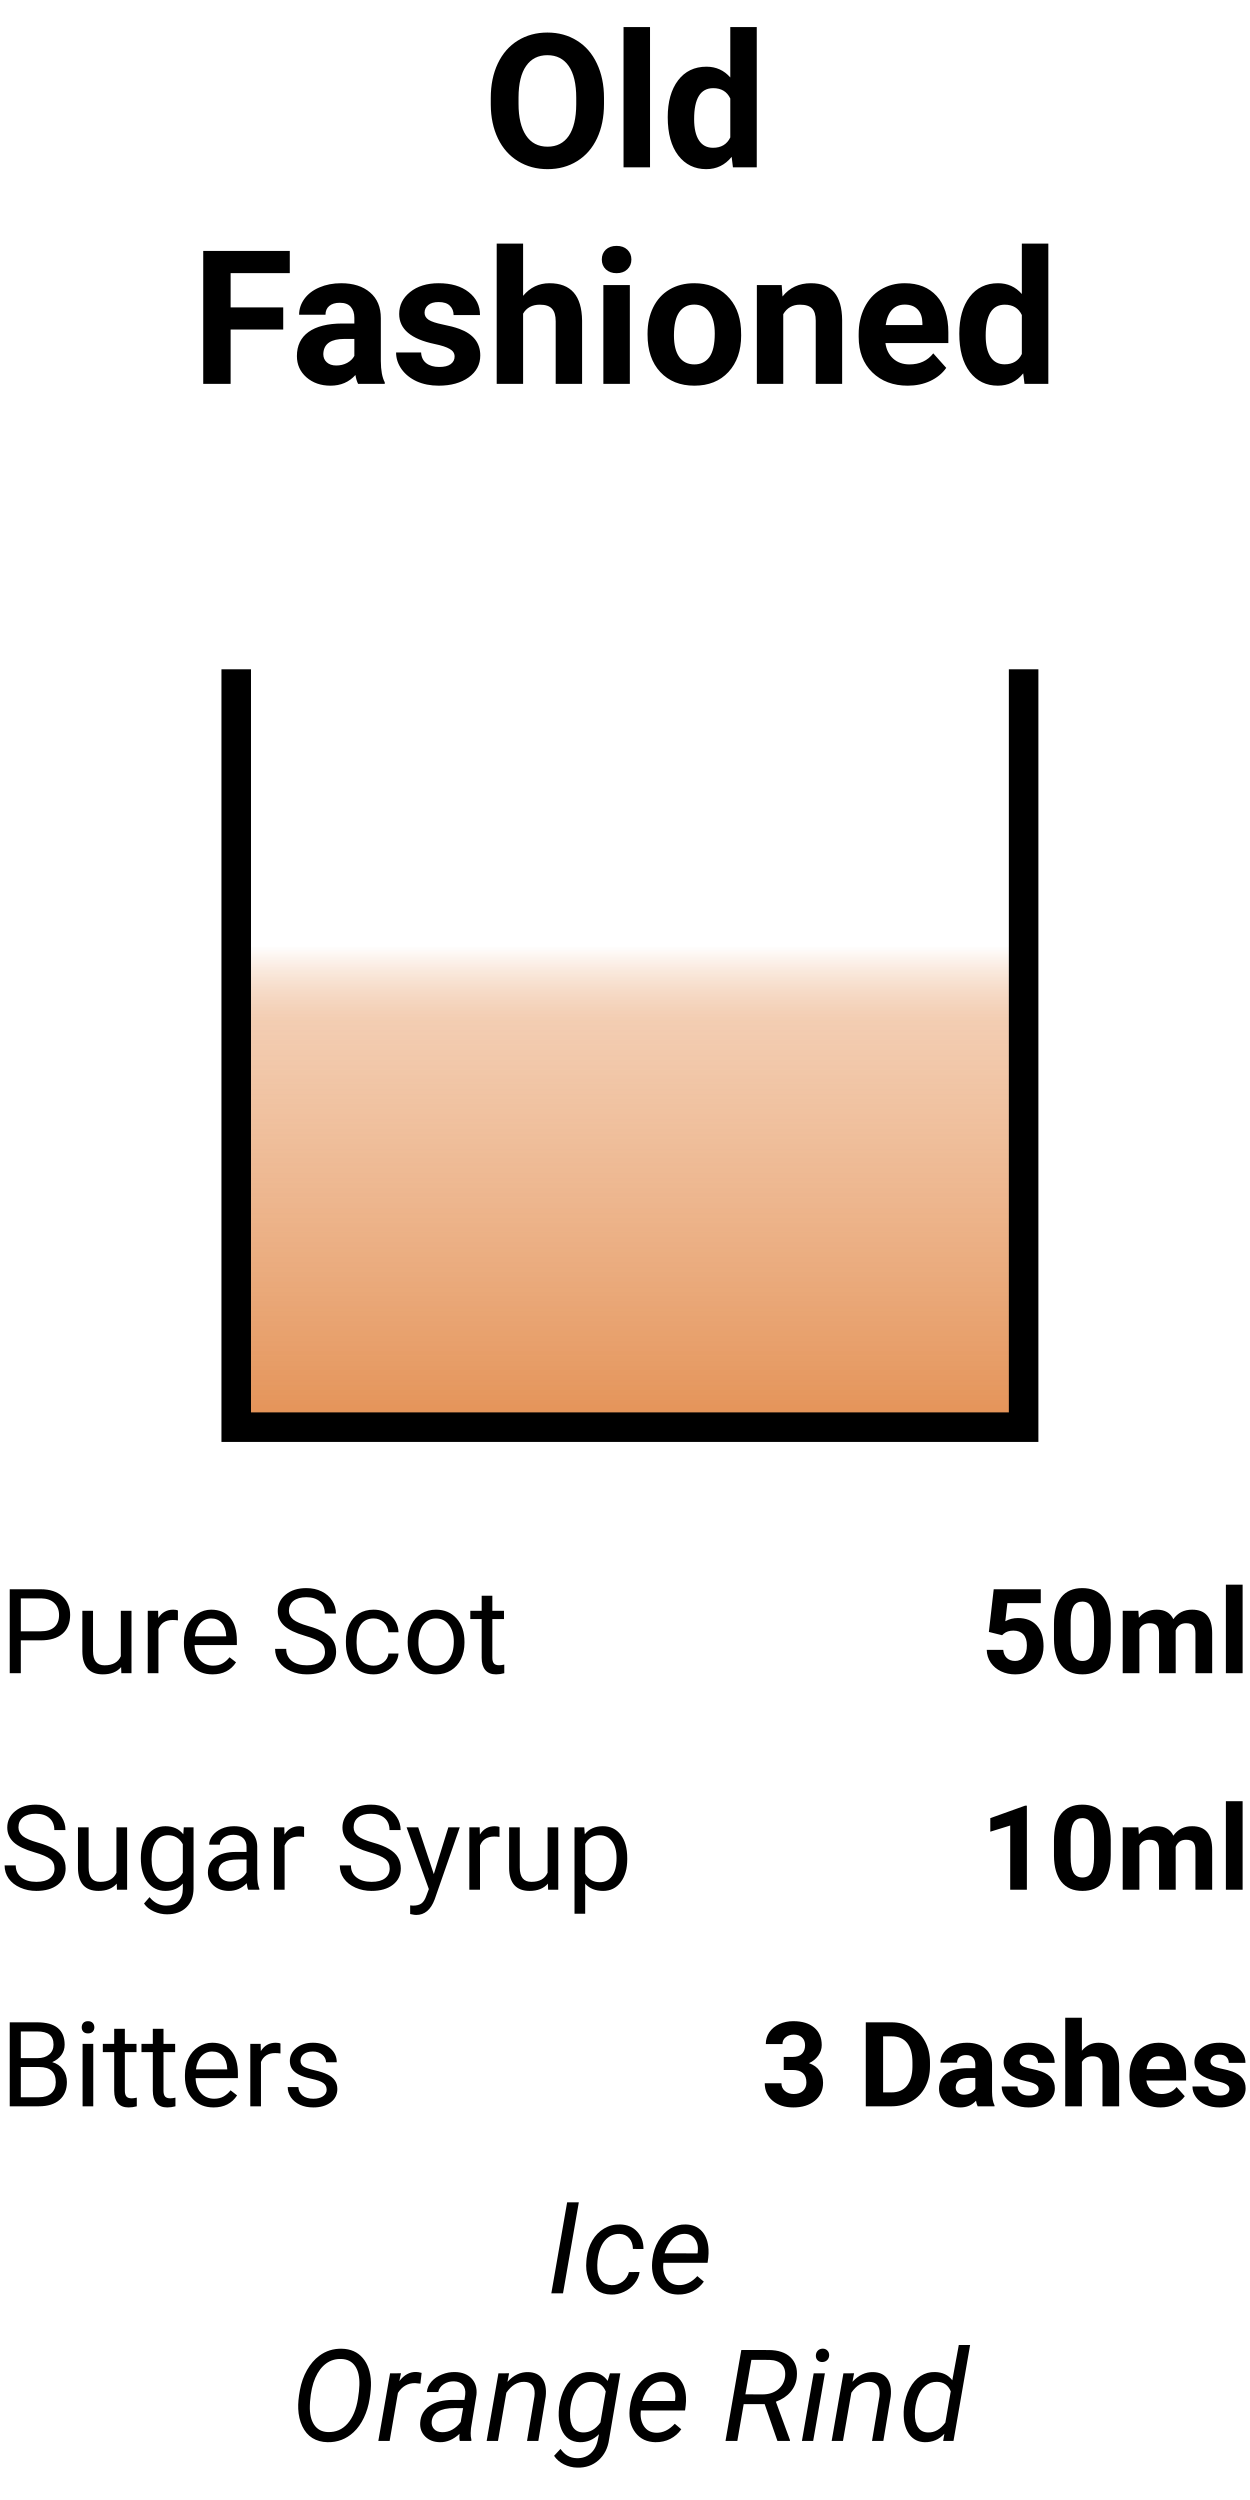
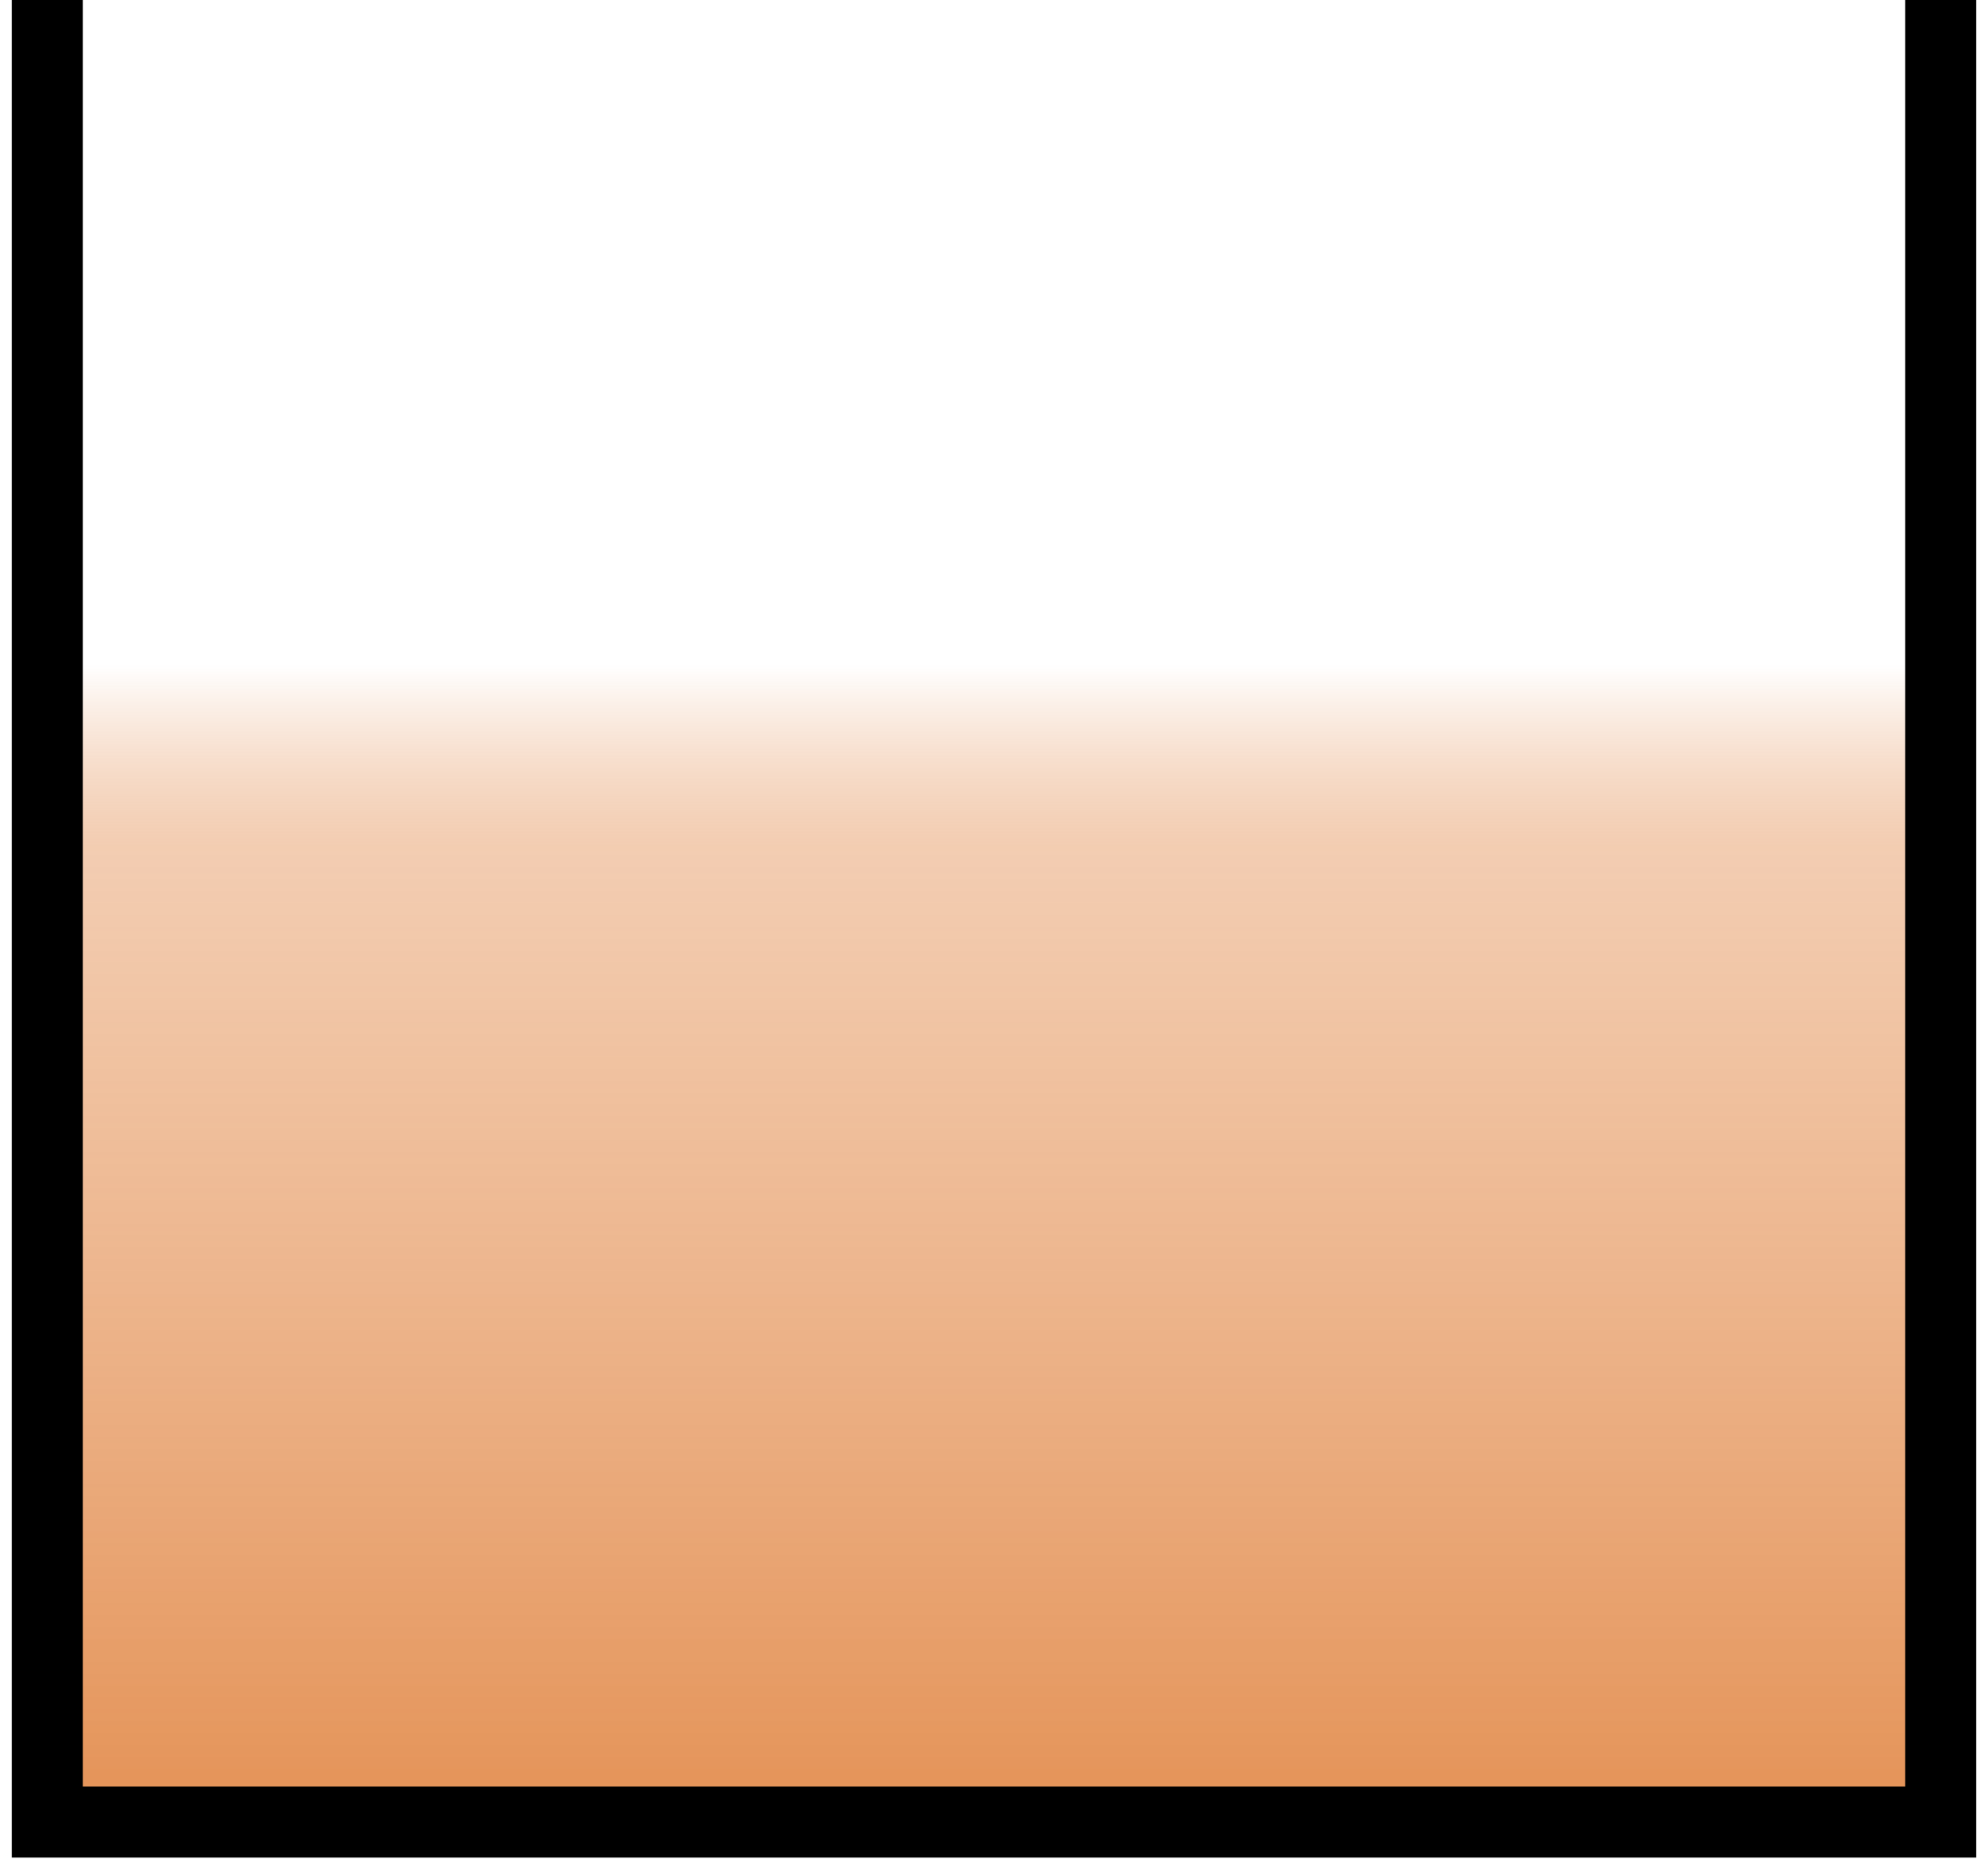
- <svg xmlns="http://www.w3.org/2000/svg" width="127" height="254" viewBox="0 0 127 254" fill="none">
-   <rect width="80" height="77" transform="translate(24 68)" fill="url(#paint0_linear_1057_309)" />
-   <path d="M24 68V145H104V68" stroke="black" stroke-width="3" />
-   <path d="M2.115 166.66V170H0.99V161.469H4.137C5.07 161.469 5.801 161.707 6.328 162.184C6.859 162.66 7.125 163.291 7.125 164.076C7.125 164.904 6.865 165.543 6.346 165.992C5.83 166.438 5.09 166.66 4.125 166.66H2.115ZM2.115 165.74H4.137C4.738 165.74 5.199 165.6 5.52 165.318C5.84 165.033 6 164.623 6 164.088C6 163.58 5.84 163.174 5.52 162.869C5.199 162.564 4.76 162.406 4.201 162.395H2.115V165.74ZM12.305 169.373C11.883 169.869 11.264 170.117 10.447 170.117C9.771 170.117 9.256 169.922 8.9 169.531C8.549 169.137 8.371 168.555 8.367 167.785V163.66H9.451V167.756C9.451 168.717 9.842 169.197 10.623 169.197C11.451 169.197 12.002 168.889 12.275 168.271V163.66H13.359V170H12.328L12.305 169.373ZM18.076 164.633C17.912 164.605 17.734 164.592 17.543 164.592C16.832 164.592 16.35 164.895 16.096 165.5V170H15.012V163.66H16.066L16.084 164.393C16.439 163.826 16.943 163.543 17.596 163.543C17.807 163.543 17.967 163.57 18.076 163.625V164.633ZM21.592 170.117C20.732 170.117 20.033 169.836 19.494 169.273C18.955 168.707 18.686 167.951 18.686 167.006V166.807C18.686 166.178 18.805 165.617 19.043 165.125C19.285 164.629 19.621 164.242 20.051 163.965C20.484 163.684 20.953 163.543 21.457 163.543C22.281 163.543 22.922 163.814 23.379 164.357C23.836 164.9 24.064 165.678 24.064 166.689V167.141H19.77C19.785 167.766 19.967 168.271 20.314 168.658C20.666 169.041 21.111 169.232 21.65 169.232C22.033 169.232 22.357 169.154 22.623 168.998C22.889 168.842 23.121 168.635 23.32 168.377L23.982 168.893C23.451 169.709 22.654 170.117 21.592 170.117ZM21.457 164.434C21.02 164.434 20.652 164.594 20.355 164.914C20.059 165.23 19.875 165.676 19.805 166.25H22.98V166.168C22.949 165.617 22.801 165.191 22.535 164.891C22.27 164.586 21.91 164.434 21.457 164.434ZM30.984 166.197C30.02 165.92 29.316 165.58 28.875 165.178C28.438 164.771 28.219 164.271 28.219 163.678C28.219 163.006 28.486 162.451 29.021 162.014C29.561 161.572 30.26 161.352 31.119 161.352C31.705 161.352 32.227 161.465 32.684 161.691C33.145 161.918 33.5 162.23 33.75 162.629C34.004 163.027 34.131 163.463 34.131 163.936H33C33 163.42 32.836 163.016 32.508 162.723C32.18 162.426 31.717 162.277 31.119 162.277C30.564 162.277 30.131 162.4 29.818 162.646C29.51 162.889 29.355 163.227 29.355 163.66C29.355 164.008 29.502 164.303 29.795 164.545C30.092 164.783 30.594 165.002 31.301 165.201C32.012 165.4 32.566 165.621 32.965 165.863C33.367 166.102 33.664 166.381 33.855 166.701C34.051 167.021 34.148 167.398 34.148 167.832C34.148 168.523 33.879 169.078 33.34 169.496C32.801 169.91 32.08 170.117 31.178 170.117C30.592 170.117 30.045 170.006 29.537 169.783C29.029 169.557 28.637 169.248 28.359 168.857C28.086 168.467 27.949 168.023 27.949 167.527H29.08C29.08 168.043 29.27 168.451 29.648 168.752C30.031 169.049 30.541 169.197 31.178 169.197C31.771 169.197 32.227 169.076 32.543 168.834C32.859 168.592 33.018 168.262 33.018 167.844C33.018 167.426 32.871 167.104 32.578 166.877C32.285 166.646 31.754 166.42 30.984 166.197ZM37.969 169.232C38.355 169.232 38.693 169.115 38.982 168.881C39.272 168.646 39.432 168.354 39.463 168.002H40.488C40.469 168.365 40.344 168.711 40.113 169.039C39.883 169.367 39.574 169.629 39.188 169.824C38.805 170.02 38.398 170.117 37.969 170.117C37.105 170.117 36.418 169.83 35.906 169.256C35.398 168.678 35.145 167.889 35.145 166.889V166.707C35.145 166.09 35.258 165.541 35.484 165.061C35.711 164.58 36.035 164.207 36.457 163.941C36.883 163.676 37.385 163.543 37.963 163.543C38.674 163.543 39.264 163.756 39.732 164.182C40.205 164.607 40.457 165.16 40.488 165.84H39.463C39.432 165.43 39.275 165.094 38.994 164.832C38.717 164.566 38.373 164.434 37.963 164.434C37.412 164.434 36.984 164.633 36.68 165.031C36.379 165.426 36.228 165.998 36.228 166.748V166.953C36.228 167.684 36.379 168.246 36.68 168.641C36.98 169.035 37.41 169.232 37.969 169.232ZM41.42 166.771C41.42 166.15 41.541 165.592 41.783 165.096C42.029 164.6 42.369 164.217 42.803 163.947C43.24 163.678 43.738 163.543 44.297 163.543C45.16 163.543 45.857 163.842 46.389 164.439C46.924 165.037 47.191 165.832 47.191 166.824V166.9C47.191 167.518 47.072 168.072 46.834 168.564C46.6 169.053 46.262 169.434 45.82 169.707C45.383 169.98 44.879 170.117 44.309 170.117C43.449 170.117 42.752 169.818 42.217 169.221C41.685 168.623 41.42 167.832 41.42 166.848V166.771ZM42.51 166.9C42.51 167.604 42.672 168.168 42.996 168.594C43.324 169.02 43.762 169.232 44.309 169.232C44.859 169.232 45.297 169.018 45.621 168.588C45.945 168.154 46.107 167.549 46.107 166.771C46.107 166.076 45.941 165.514 45.609 165.084C45.281 164.65 44.844 164.434 44.297 164.434C43.762 164.434 43.33 164.646 43.002 165.072C42.674 165.498 42.51 166.107 42.51 166.9ZM50.022 162.125V163.66H51.205V164.498H50.022V168.43C50.022 168.684 50.074 168.875 50.18 169.004C50.285 169.129 50.465 169.191 50.719 169.191C50.844 169.191 51.016 169.168 51.234 169.121V170C50.949 170.078 50.672 170.117 50.402 170.117C49.918 170.117 49.553 169.971 49.307 169.678C49.06 169.385 48.938 168.969 48.938 168.43V164.498H47.783V163.66H48.938V162.125H50.022ZM3.504 188.197C2.539 187.92 1.836 187.58 1.395 187.178C0.957 186.771 0.738 186.271 0.738 185.678C0.738 185.006 1.006 184.451 1.541 184.014C2.08 183.572 2.779 183.352 3.639 183.352C4.225 183.352 4.746 183.465 5.203 183.691C5.664 183.918 6.02 184.23 6.27 184.629C6.523 185.027 6.65 185.463 6.65 185.936H5.52C5.52 185.42 5.355 185.016 5.027 184.723C4.699 184.426 4.236 184.277 3.639 184.277C3.084 184.277 2.65 184.4 2.338 184.646C2.029 184.889 1.875 185.227 1.875 185.66C1.875 186.008 2.021 186.303 2.314 186.545C2.611 186.783 3.113 187.002 3.82 187.201C4.531 187.4 5.086 187.621 5.484 187.863C5.887 188.102 6.184 188.381 6.375 188.701C6.57 189.021 6.668 189.398 6.668 189.832C6.668 190.523 6.398 191.078 5.859 191.496C5.32 191.91 4.6 192.117 3.697 192.117C3.111 192.117 2.564 192.006 2.057 191.783C1.549 191.557 1.156 191.248 0.879 190.857C0.605 190.467 0.469 190.023 0.469 189.527H1.6C1.6 190.043 1.789 190.451 2.168 190.752C2.551 191.049 3.061 191.197 3.697 191.197C4.291 191.197 4.746 191.076 5.062 190.834C5.379 190.592 5.537 190.262 5.537 189.844C5.537 189.426 5.391 189.104 5.098 188.877C4.805 188.646 4.273 188.42 3.504 188.197ZM11.859 191.373C11.438 191.869 10.818 192.117 10.002 192.117C9.326 192.117 8.811 191.922 8.455 191.531C8.104 191.137 7.926 190.555 7.922 189.785V185.66H9.006V189.756C9.006 190.717 9.396 191.197 10.178 191.197C11.006 191.197 11.557 190.889 11.83 190.271V185.66H12.914V192H11.883L11.859 191.373ZM14.309 188.777C14.309 187.789 14.537 187.004 14.994 186.422C15.451 185.836 16.057 185.543 16.811 185.543C17.584 185.543 18.188 185.816 18.621 186.363L18.674 185.66H19.664V191.848C19.664 192.668 19.42 193.314 18.932 193.787C18.447 194.26 17.795 194.496 16.975 194.496C16.518 194.496 16.07 194.398 15.633 194.203C15.195 194.008 14.861 193.74 14.631 193.4L15.193 192.75C15.658 193.324 16.227 193.611 16.898 193.611C17.426 193.611 17.836 193.463 18.129 193.166C18.426 192.869 18.574 192.451 18.574 191.912V191.367C18.141 191.867 17.549 192.117 16.799 192.117C16.057 192.117 15.455 191.818 14.994 191.221C14.537 190.623 14.309 189.809 14.309 188.777ZM15.398 188.9C15.398 189.615 15.545 190.178 15.838 190.588C16.131 190.994 16.541 191.197 17.068 191.197C17.752 191.197 18.254 190.887 18.574 190.266V187.371C18.242 186.766 17.744 186.463 17.08 186.463C16.553 186.463 16.141 186.668 15.844 187.078C15.547 187.488 15.398 188.096 15.398 188.9ZM25.219 192C25.156 191.875 25.105 191.652 25.066 191.332C24.562 191.855 23.961 192.117 23.262 192.117C22.637 192.117 22.123 191.941 21.721 191.59C21.322 191.234 21.123 190.785 21.123 190.242C21.123 189.582 21.373 189.07 21.873 188.707C22.377 188.34 23.084 188.156 23.994 188.156H25.049V187.658C25.049 187.279 24.936 186.979 24.709 186.756C24.482 186.529 24.148 186.416 23.707 186.416C23.32 186.416 22.996 186.514 22.734 186.709C22.473 186.904 22.342 187.141 22.342 187.418H21.252C21.252 187.102 21.363 186.797 21.586 186.504C21.812 186.207 22.117 185.973 22.5 185.801C22.887 185.629 23.311 185.543 23.771 185.543C24.502 185.543 25.074 185.727 25.488 186.094C25.902 186.457 26.117 186.959 26.133 187.6V190.518C26.133 191.1 26.207 191.562 26.355 191.906V192H25.219ZM23.42 191.174C23.76 191.174 24.082 191.086 24.387 190.91C24.691 190.734 24.912 190.506 25.049 190.225V188.924H24.199C22.871 188.924 22.207 189.312 22.207 190.09C22.207 190.43 22.32 190.695 22.547 190.887C22.773 191.078 23.064 191.174 23.42 191.174ZM30.896 186.633C30.732 186.605 30.555 186.592 30.363 186.592C29.652 186.592 29.17 186.895 28.916 187.5V192H27.832V185.66H28.887L28.904 186.393C29.26 185.826 29.764 185.543 30.416 185.543C30.627 185.543 30.787 185.57 30.896 185.625V186.633ZM37.559 188.197C36.594 187.92 35.891 187.58 35.449 187.178C35.012 186.771 34.793 186.271 34.793 185.678C34.793 185.006 35.06 184.451 35.596 184.014C36.135 183.572 36.834 183.352 37.693 183.352C38.279 183.352 38.801 183.465 39.258 183.691C39.719 183.918 40.074 184.23 40.324 184.629C40.578 185.027 40.705 185.463 40.705 185.936H39.574C39.574 185.42 39.41 185.016 39.082 184.723C38.754 184.426 38.291 184.277 37.693 184.277C37.139 184.277 36.705 184.4 36.393 184.646C36.084 184.889 35.93 185.227 35.93 185.66C35.93 186.008 36.076 186.303 36.369 186.545C36.666 186.783 37.168 187.002 37.875 187.201C38.586 187.4 39.141 187.621 39.539 187.863C39.941 188.102 40.238 188.381 40.43 188.701C40.625 189.021 40.723 189.398 40.723 189.832C40.723 190.523 40.453 191.078 39.914 191.496C39.375 191.91 38.654 192.117 37.752 192.117C37.166 192.117 36.619 192.006 36.111 191.783C35.603 191.557 35.211 191.248 34.934 190.857C34.66 190.467 34.523 190.023 34.523 189.527H35.654C35.654 190.043 35.844 190.451 36.223 190.752C36.605 191.049 37.115 191.197 37.752 191.197C38.346 191.197 38.801 191.076 39.117 190.834C39.434 190.592 39.592 190.262 39.592 189.844C39.592 189.426 39.445 189.104 39.152 188.877C38.859 188.646 38.328 188.42 37.559 188.197ZM44.074 190.412L45.551 185.66H46.711L44.162 192.979C43.768 194.033 43.141 194.561 42.281 194.561L42.076 194.543L41.672 194.467V193.588L41.965 193.611C42.332 193.611 42.617 193.537 42.82 193.389C43.027 193.24 43.197 192.969 43.33 192.574L43.57 191.93L41.309 185.66H42.492L44.074 190.412ZM50.748 186.633C50.584 186.605 50.406 186.592 50.215 186.592C49.504 186.592 49.022 186.895 48.768 187.5V192H47.684V185.66H48.738L48.756 186.393C49.111 185.826 49.615 185.543 50.268 185.543C50.478 185.543 50.639 185.57 50.748 185.625V186.633ZM55.664 191.373C55.242 191.869 54.623 192.117 53.807 192.117C53.131 192.117 52.615 191.922 52.26 191.531C51.908 191.137 51.73 190.555 51.727 189.785V185.66H52.81V189.756C52.81 190.717 53.201 191.197 53.982 191.197C54.81 191.197 55.361 190.889 55.635 190.271V185.66H56.719V192H55.688L55.664 191.373ZM63.727 188.9C63.727 189.865 63.506 190.643 63.065 191.232C62.623 191.822 62.025 192.117 61.272 192.117C60.502 192.117 59.897 191.873 59.455 191.385V194.438H58.371V185.66H59.361L59.414 186.363C59.855 185.816 60.469 185.543 61.254 185.543C62.016 185.543 62.617 185.83 63.059 186.404C63.504 186.979 63.727 187.777 63.727 188.801V188.9ZM62.643 188.777C62.643 188.062 62.49 187.498 62.185 187.084C61.881 186.67 61.463 186.463 60.932 186.463C60.275 186.463 59.783 186.754 59.455 187.336V190.365C59.779 190.943 60.275 191.232 60.943 191.232C61.463 191.232 61.875 191.027 62.18 190.617C62.488 190.203 62.643 189.59 62.643 188.777ZM0.99 214V205.469H3.779C4.705 205.469 5.4 205.66 5.865 206.043C6.334 206.426 6.568 206.992 6.568 207.742C6.568 208.141 6.455 208.494 6.229 208.803C6.002 209.107 5.693 209.344 5.303 209.512C5.764 209.641 6.127 209.887 6.393 210.25C6.662 210.609 6.797 211.039 6.797 211.539C6.797 212.305 6.549 212.906 6.053 213.344C5.557 213.781 4.855 214 3.949 214H0.99ZM2.115 210.01V213.08H3.973C4.496 213.08 4.908 212.945 5.209 212.676C5.514 212.402 5.666 212.027 5.666 211.551C5.666 210.523 5.107 210.01 3.99 210.01H2.115ZM2.115 209.107H3.814C4.307 209.107 4.699 208.984 4.992 208.738C5.289 208.492 5.438 208.158 5.438 207.736C5.438 207.268 5.301 206.928 5.027 206.717C4.754 206.502 4.338 206.395 3.779 206.395H2.115V209.107ZM9.475 214H8.391V207.66H9.475V214ZM8.303 205.979C8.303 205.803 8.355 205.654 8.461 205.533C8.57 205.412 8.73 205.352 8.941 205.352C9.152 205.352 9.312 205.412 9.422 205.533C9.531 205.654 9.586 205.803 9.586 205.979C9.586 206.154 9.531 206.301 9.422 206.418C9.312 206.535 9.152 206.594 8.941 206.594C8.73 206.594 8.57 206.535 8.461 206.418C8.355 206.301 8.303 206.154 8.303 205.979ZM12.685 206.125V207.66H13.869V208.498H12.685V212.43C12.685 212.684 12.738 212.875 12.844 213.004C12.949 213.129 13.129 213.191 13.383 213.191C13.508 213.191 13.68 213.168 13.898 213.121V214C13.613 214.078 13.336 214.117 13.066 214.117C12.582 214.117 12.217 213.971 11.971 213.678C11.725 213.385 11.602 212.969 11.602 212.43V208.498H10.447V207.66H11.602V206.125H12.685ZM16.611 206.125V207.66H17.795V208.498H16.611V212.43C16.611 212.684 16.664 212.875 16.77 213.004C16.875 213.129 17.055 213.191 17.309 213.191C17.434 213.191 17.605 213.168 17.824 213.121V214C17.539 214.078 17.262 214.117 16.992 214.117C16.508 214.117 16.143 213.971 15.896 213.678C15.65 213.385 15.527 212.969 15.527 212.43V208.498H14.373V207.66H15.527V206.125H16.611ZM21.697 214.117C20.838 214.117 20.139 213.836 19.6 213.273C19.061 212.707 18.791 211.951 18.791 211.006V210.807C18.791 210.178 18.91 209.617 19.148 209.125C19.391 208.629 19.727 208.242 20.156 207.965C20.59 207.684 21.059 207.543 21.562 207.543C22.387 207.543 23.027 207.814 23.484 208.357C23.941 208.9 24.17 209.678 24.17 210.689V211.141H19.875C19.891 211.766 20.072 212.271 20.42 212.658C20.771 213.041 21.217 213.232 21.756 213.232C22.139 213.232 22.463 213.154 22.729 212.998C22.994 212.842 23.227 212.635 23.426 212.377L24.088 212.893C23.557 213.709 22.76 214.117 21.697 214.117ZM21.562 208.434C21.125 208.434 20.758 208.594 20.461 208.914C20.164 209.23 19.98 209.676 19.91 210.25H23.086V210.168C23.055 209.617 22.906 209.191 22.641 208.891C22.375 208.586 22.016 208.434 21.562 208.434ZM28.494 208.633C28.33 208.605 28.152 208.592 27.961 208.592C27.25 208.592 26.768 208.895 26.514 209.5V214H25.43V207.66H26.484L26.502 208.393C26.857 207.826 27.361 207.543 28.014 207.543C28.225 207.543 28.385 207.57 28.494 207.625V208.633ZM33.188 212.318C33.188 212.025 33.076 211.799 32.853 211.639C32.635 211.475 32.25 211.334 31.699 211.217C31.152 211.1 30.717 210.959 30.393 210.795C30.072 210.631 29.834 210.436 29.678 210.209C29.525 209.982 29.449 209.713 29.449 209.4C29.449 208.881 29.668 208.441 30.105 208.082C30.547 207.723 31.109 207.543 31.793 207.543C32.512 207.543 33.094 207.729 33.539 208.1C33.988 208.471 34.213 208.945 34.213 209.523H33.123C33.123 209.227 32.996 208.971 32.742 208.756C32.492 208.541 32.176 208.434 31.793 208.434C31.398 208.434 31.09 208.52 30.867 208.691C30.645 208.863 30.533 209.088 30.533 209.365C30.533 209.627 30.637 209.824 30.844 209.957C31.051 210.09 31.424 210.217 31.963 210.338C32.506 210.459 32.945 210.604 33.281 210.771C33.617 210.939 33.865 211.143 34.025 211.381C34.19 211.615 34.272 211.902 34.272 212.242C34.272 212.809 34.045 213.264 33.592 213.607C33.139 213.947 32.551 214.117 31.828 214.117C31.32 214.117 30.871 214.027 30.48 213.848C30.09 213.668 29.783 213.418 29.561 213.098C29.342 212.773 29.232 212.424 29.232 212.049H30.316C30.336 212.412 30.48 212.701 30.75 212.916C31.023 213.127 31.383 213.232 31.828 213.232C32.238 213.232 32.566 213.15 32.812 212.986C33.062 212.818 33.188 212.596 33.188 212.318Z" fill="black" />
-   <path d="M100.469 165.805L100.961 161.469H105.742V162.881H102.35L102.139 164.715C102.541 164.5 102.969 164.393 103.422 164.393C104.234 164.393 104.871 164.645 105.332 165.148C105.793 165.652 106.023 166.357 106.023 167.264C106.023 167.814 105.906 168.309 105.672 168.746C105.441 169.18 105.109 169.518 104.676 169.76C104.242 169.998 103.73 170.117 103.141 170.117C102.625 170.117 102.146 170.014 101.705 169.807C101.264 169.596 100.914 169.301 100.656 168.922C100.402 168.543 100.268 168.111 100.252 167.627H101.928C101.963 167.982 102.086 168.26 102.297 168.459C102.512 168.654 102.791 168.752 103.135 168.752C103.518 168.752 103.812 168.615 104.02 168.342C104.227 168.064 104.33 167.674 104.33 167.17C104.33 166.686 104.211 166.314 103.973 166.057C103.734 165.799 103.396 165.67 102.959 165.67C102.557 165.67 102.23 165.775 101.98 165.986L101.816 166.139L100.469 165.805ZM112.85 166.473C112.85 167.652 112.605 168.555 112.117 169.18C111.629 169.805 110.914 170.117 109.973 170.117C109.043 170.117 108.332 169.811 107.84 169.197C107.348 168.584 107.096 167.705 107.084 166.561V164.99C107.084 163.799 107.33 162.895 107.822 162.277C108.318 161.66 109.031 161.352 109.961 161.352C110.891 161.352 111.602 161.658 112.094 162.271C112.586 162.881 112.838 163.758 112.85 164.902V166.473ZM111.156 164.75C111.156 164.043 111.059 163.529 110.863 163.209C110.672 162.885 110.371 162.723 109.961 162.723C109.562 162.723 109.268 162.877 109.076 163.186C108.889 163.49 108.789 163.969 108.777 164.621V166.695C108.777 167.391 108.871 167.908 109.059 168.248C109.25 168.584 109.555 168.752 109.973 168.752C110.387 168.752 110.686 168.59 110.869 168.266C111.053 167.941 111.148 167.445 111.156 166.777V164.75ZM115.656 163.66L115.709 164.369C116.158 163.818 116.766 163.543 117.531 163.543C118.348 163.543 118.908 163.865 119.213 164.51C119.658 163.865 120.293 163.543 121.117 163.543C121.805 163.543 122.316 163.744 122.652 164.146C122.988 164.545 123.156 165.146 123.156 165.951V170H121.457V165.957C121.457 165.598 121.387 165.336 121.246 165.172C121.105 165.004 120.857 164.92 120.502 164.92C119.994 164.92 119.643 165.162 119.447 165.646L119.453 170H117.76V165.963C117.76 165.596 117.688 165.33 117.543 165.166C117.398 165.002 117.152 164.92 116.805 164.92C116.324 164.92 115.977 165.119 115.762 165.518V170H114.068V163.66H115.656ZM126.25 170H124.551V161H126.25V170ZM104.33 192H102.637V185.473L100.615 186.1V184.723L104.148 183.457H104.33V192ZM112.85 188.473C112.85 189.652 112.605 190.555 112.117 191.18C111.629 191.805 110.914 192.117 109.973 192.117C109.043 192.117 108.332 191.811 107.84 191.197C107.348 190.584 107.096 189.705 107.084 188.561V186.99C107.084 185.799 107.33 184.895 107.822 184.277C108.318 183.66 109.031 183.352 109.961 183.352C110.891 183.352 111.602 183.658 112.094 184.271C112.586 184.881 112.838 185.758 112.85 186.902V188.473ZM111.156 186.75C111.156 186.043 111.059 185.529 110.863 185.209C110.672 184.885 110.371 184.723 109.961 184.723C109.562 184.723 109.268 184.877 109.076 185.186C108.889 185.49 108.789 185.969 108.777 186.621V188.695C108.777 189.391 108.871 189.908 109.059 190.248C109.25 190.584 109.555 190.752 109.973 190.752C110.387 190.752 110.686 190.59 110.869 190.266C111.053 189.941 111.148 189.445 111.156 188.777V186.75ZM115.656 185.66L115.709 186.369C116.158 185.818 116.766 185.543 117.531 185.543C118.348 185.543 118.908 185.865 119.213 186.51C119.658 185.865 120.293 185.543 121.117 185.543C121.805 185.543 122.316 185.744 122.652 186.146C122.988 186.545 123.156 187.146 123.156 187.951V192H121.457V187.957C121.457 187.598 121.387 187.336 121.246 187.172C121.105 187.004 120.857 186.92 120.502 186.92C119.994 186.92 119.643 187.162 119.447 187.646L119.453 192H117.76V187.963C117.76 187.596 117.688 187.33 117.543 187.166C117.398 187.002 117.152 186.92 116.805 186.92C116.324 186.92 115.977 187.119 115.762 187.518V192H114.068V185.66H115.656ZM126.25 192H124.551V183H126.25V192ZM79.627 208.984H80.529C80.959 208.984 81.277 208.877 81.484 208.662C81.691 208.447 81.795 208.162 81.795 207.807C81.795 207.463 81.691 207.195 81.484 207.004C81.281 206.812 81 206.717 80.641 206.717C80.316 206.717 80.045 206.807 79.826 206.986C79.607 207.162 79.498 207.393 79.498 207.678H77.805C77.805 207.232 77.924 206.834 78.162 206.482C78.404 206.127 78.74 205.85 79.17 205.65C79.603 205.451 80.08 205.352 80.6 205.352C81.502 205.352 82.209 205.568 82.721 206.002C83.232 206.432 83.488 207.025 83.488 207.783C83.488 208.174 83.369 208.533 83.131 208.861C82.893 209.189 82.58 209.441 82.193 209.617C82.674 209.789 83.031 210.047 83.266 210.391C83.504 210.734 83.623 211.141 83.623 211.609C83.623 212.367 83.346 212.975 82.791 213.432C82.24 213.889 81.51 214.117 80.6 214.117C79.748 214.117 79.051 213.893 78.508 213.443C77.969 212.994 77.699 212.4 77.699 211.662H79.393C79.393 211.982 79.512 212.244 79.75 212.447C79.992 212.65 80.289 212.752 80.641 212.752C81.043 212.752 81.357 212.646 81.584 212.436C81.814 212.221 81.93 211.938 81.93 211.586C81.93 210.734 81.461 210.309 80.523 210.309H79.627V208.984ZM87.965 214V205.469H90.59C91.34 205.469 92.01 205.639 92.6 205.979C93.193 206.314 93.656 206.795 93.988 207.42C94.32 208.041 94.486 208.748 94.486 209.541V209.934C94.486 210.727 94.322 211.432 93.994 212.049C93.67 212.666 93.211 213.145 92.617 213.484C92.023 213.824 91.353 213.996 90.607 214H87.965ZM89.723 206.893V212.588H90.572C91.26 212.588 91.785 212.363 92.148 211.914C92.512 211.465 92.697 210.822 92.705 209.986V209.535C92.705 208.668 92.525 208.012 92.166 207.566C91.807 207.117 91.281 206.893 90.59 206.893H89.723ZM99.332 214C99.254 213.848 99.197 213.658 99.162 213.432C98.752 213.889 98.219 214.117 97.562 214.117C96.941 214.117 96.426 213.938 96.016 213.578C95.609 213.219 95.406 212.766 95.406 212.219C95.406 211.547 95.654 211.031 96.15 210.672C96.65 210.312 97.371 210.131 98.312 210.127H99.092V209.764C99.092 209.471 99.016 209.236 98.863 209.061C98.715 208.885 98.478 208.797 98.154 208.797C97.869 208.797 97.644 208.865 97.481 209.002C97.32 209.139 97.24 209.326 97.24 209.564H95.547C95.547 209.197 95.66 208.857 95.887 208.545C96.113 208.232 96.434 207.988 96.848 207.812C97.262 207.633 97.727 207.543 98.242 207.543C99.023 207.543 99.643 207.74 100.1 208.135C100.561 208.525 100.791 209.076 100.791 209.787V212.535C100.795 213.137 100.879 213.592 101.043 213.9V214H99.332ZM97.932 212.822C98.182 212.822 98.412 212.768 98.623 212.658C98.834 212.545 98.99 212.395 99.092 212.207V211.117H98.459C97.611 211.117 97.16 211.41 97.106 211.996L97.1 212.096C97.1 212.307 97.174 212.48 97.322 212.617C97.471 212.754 97.674 212.822 97.932 212.822ZM105.525 212.248C105.525 212.041 105.422 211.879 105.215 211.762C105.012 211.641 104.684 211.533 104.23 211.439C102.723 211.123 101.969 210.482 101.969 209.518C101.969 208.955 102.201 208.486 102.666 208.111C103.135 207.732 103.746 207.543 104.5 207.543C105.305 207.543 105.947 207.732 106.428 208.111C106.912 208.49 107.154 208.982 107.154 209.588H105.461C105.461 209.346 105.383 209.146 105.227 208.99C105.07 208.83 104.826 208.75 104.494 208.75C104.209 208.75 103.988 208.814 103.832 208.943C103.676 209.072 103.598 209.236 103.598 209.436C103.598 209.623 103.686 209.775 103.861 209.893C104.041 210.006 104.342 210.105 104.764 210.191C105.186 210.273 105.541 210.367 105.83 210.473C106.725 210.801 107.172 211.369 107.172 212.178C107.172 212.756 106.924 213.225 106.428 213.584C105.932 213.939 105.291 214.117 104.506 214.117C103.975 214.117 103.502 214.023 103.088 213.836C102.678 213.645 102.355 213.385 102.121 213.057C101.887 212.725 101.77 212.367 101.77 211.984H103.375C103.391 212.285 103.502 212.516 103.709 212.676C103.916 212.836 104.193 212.916 104.541 212.916C104.865 212.916 105.109 212.855 105.273 212.734C105.441 212.609 105.525 212.447 105.525 212.248ZM109.92 208.352C110.369 207.812 110.934 207.543 111.613 207.543C112.988 207.543 113.686 208.342 113.705 209.939V214H112.012V209.986C112.012 209.623 111.934 209.355 111.777 209.184C111.621 209.008 111.361 208.92 110.998 208.92C110.502 208.92 110.143 209.111 109.92 209.494V214H108.227V205H109.92V208.352ZM117.9 214.117C116.971 214.117 116.213 213.832 115.627 213.262C115.045 212.691 114.754 211.932 114.754 210.982V210.818C114.754 210.182 114.877 209.613 115.123 209.113C115.369 208.609 115.717 208.223 116.166 207.953C116.619 207.68 117.135 207.543 117.713 207.543C118.58 207.543 119.262 207.816 119.758 208.363C120.258 208.91 120.508 209.686 120.508 210.689V211.381H116.471C116.525 211.795 116.689 212.127 116.963 212.377C117.24 212.627 117.59 212.752 118.012 212.752C118.664 212.752 119.174 212.516 119.541 212.043L120.373 212.975C120.119 213.334 119.775 213.615 119.342 213.818C118.908 214.018 118.428 214.117 117.9 214.117ZM117.707 208.914C117.371 208.914 117.098 209.027 116.887 209.254C116.68 209.48 116.547 209.805 116.488 210.227H118.844V210.092C118.836 209.717 118.734 209.428 118.539 209.225C118.344 209.018 118.066 208.914 117.707 208.914ZM124.908 212.248C124.908 212.041 124.805 211.879 124.598 211.762C124.395 211.641 124.066 211.533 123.613 211.439C122.105 211.123 121.352 210.482 121.352 209.518C121.352 208.955 121.584 208.486 122.049 208.111C122.518 207.732 123.129 207.543 123.883 207.543C124.688 207.543 125.33 207.732 125.811 208.111C126.295 208.49 126.537 208.982 126.537 209.588H124.844C124.844 209.346 124.766 209.146 124.609 208.99C124.453 208.83 124.209 208.75 123.877 208.75C123.592 208.75 123.371 208.814 123.215 208.943C123.059 209.072 122.98 209.236 122.98 209.436C122.98 209.623 123.068 209.775 123.244 209.893C123.424 210.006 123.725 210.105 124.146 210.191C124.568 210.273 124.924 210.367 125.213 210.473C126.107 210.801 126.555 211.369 126.555 212.178C126.555 212.756 126.307 213.225 125.811 213.584C125.314 213.939 124.674 214.117 123.889 214.117C123.357 214.117 122.885 214.023 122.471 213.836C122.061 213.645 121.738 213.385 121.504 213.057C121.27 212.725 121.152 212.367 121.152 211.984H122.758C122.773 212.285 122.885 212.516 123.092 212.676C123.299 212.836 123.576 212.916 123.924 212.916C124.248 212.916 124.492 212.855 124.656 212.734C124.824 212.609 124.908 212.447 124.908 212.248Z" fill="black" />
-   <path d="M61.366 10.552C61.366 11.882 61.131 13.048 60.661 14.05C60.191 15.052 59.517 15.825 58.639 16.369C57.767 16.913 56.765 17.186 55.633 17.186C54.513 17.186 53.514 16.916 52.636 16.378C51.758 15.84 51.078 15.073 50.595 14.078C50.113 13.076 49.868 11.925 49.862 10.627V9.959C49.862 8.629 50.1 7.46 50.577 6.452C51.059 5.437 51.736 4.661 52.608 4.123C53.487 3.579 54.489 3.307 55.614 3.307C56.74 3.307 57.739 3.579 58.611 4.123C59.489 4.661 60.166 5.437 60.643 6.452C61.125 7.46 61.366 8.626 61.366 9.949V10.552ZM58.546 9.94C58.546 8.524 58.292 7.447 57.785 6.711C57.278 5.975 56.554 5.607 55.614 5.607C54.68 5.607 53.96 5.972 53.453 6.702C52.946 7.426 52.689 8.49 52.683 9.894V10.552C52.683 11.931 52.936 13.002 53.443 13.762C53.95 14.523 54.68 14.903 55.633 14.903C56.567 14.903 57.284 14.538 57.785 13.809C58.286 13.073 58.54 12.003 58.546 10.599V9.94ZM66.042 17H63.352V2.75H66.042V17ZM67.842 11.907C67.842 10.342 68.191 9.096 68.89 8.168C69.595 7.24 70.557 6.776 71.775 6.776C72.753 6.776 73.56 7.141 74.197 7.871V2.75H76.887V17H74.466L74.336 15.933C73.668 16.768 72.808 17.186 71.757 17.186C70.576 17.186 69.626 16.722 68.909 15.794C68.197 14.86 67.842 13.564 67.842 11.907ZM70.523 12.102C70.523 13.042 70.687 13.762 71.015 14.263C71.342 14.764 71.819 15.015 72.443 15.015C73.272 15.015 73.857 14.665 74.197 13.966V10.005C73.863 9.306 73.284 8.957 72.462 8.957C71.169 8.957 70.523 10.005 70.523 12.102ZM28.775 33.48H23.431V39H20.648V25.492H29.443V27.747H23.431V31.235H28.775V33.48ZM36.382 39C36.259 38.759 36.169 38.459 36.113 38.1C35.464 38.824 34.62 39.185 33.581 39.185C32.597 39.185 31.781 38.901 31.131 38.332C30.488 37.763 30.166 37.046 30.166 36.18C30.166 35.116 30.559 34.3 31.345 33.73C32.136 33.161 33.278 32.874 34.768 32.868H36.002V32.292C36.002 31.829 35.881 31.457 35.64 31.179C35.405 30.901 35.031 30.762 34.518 30.762C34.066 30.762 33.71 30.87 33.451 31.086C33.197 31.303 33.07 31.6 33.07 31.977H30.389C30.389 31.396 30.569 30.858 30.927 30.363C31.286 29.868 31.793 29.481 32.449 29.203C33.104 28.919 33.84 28.776 34.657 28.776C35.894 28.776 36.874 29.089 37.598 29.713C38.328 30.332 38.692 31.204 38.692 32.33V36.681C38.699 37.633 38.831 38.354 39.091 38.842V39H36.382ZM34.165 37.135C34.561 37.135 34.926 37.049 35.26 36.876C35.594 36.696 35.841 36.458 36.002 36.161V34.435H35C33.658 34.435 32.944 34.899 32.857 35.827L32.848 35.985C32.848 36.319 32.965 36.594 33.2 36.81C33.435 37.027 33.757 37.135 34.165 37.135ZM46.188 36.226C46.188 35.898 46.025 35.642 45.697 35.456C45.375 35.264 44.856 35.094 44.138 34.946C41.751 34.445 40.557 33.431 40.557 31.903C40.557 31.012 40.925 30.27 41.661 29.676C42.403 29.076 43.371 28.776 44.565 28.776C45.839 28.776 46.856 29.076 47.617 29.676C48.384 30.276 48.768 31.055 48.768 32.014H46.086C46.086 31.631 45.963 31.315 45.715 31.068C45.468 30.814 45.081 30.688 44.556 30.688C44.104 30.688 43.755 30.79 43.507 30.994C43.26 31.198 43.136 31.457 43.136 31.773C43.136 32.07 43.275 32.311 43.554 32.497C43.838 32.676 44.315 32.834 44.982 32.97C45.65 33.1 46.213 33.248 46.671 33.415C48.087 33.935 48.795 34.834 48.795 36.115C48.795 37.03 48.403 37.772 47.617 38.341C46.832 38.904 45.817 39.185 44.574 39.185C43.733 39.185 42.985 39.037 42.329 38.74C41.68 38.437 41.169 38.026 40.798 37.506C40.427 36.981 40.242 36.415 40.242 35.809H42.784C42.808 36.285 42.985 36.65 43.312 36.903C43.64 37.157 44.079 37.284 44.63 37.284C45.143 37.284 45.53 37.188 45.79 36.996C46.056 36.798 46.188 36.541 46.188 36.226ZM53.147 30.057C53.858 29.203 54.752 28.776 55.828 28.776C58.005 28.776 59.109 30.041 59.14 32.571V39H56.459V32.645C56.459 32.07 56.335 31.646 56.087 31.374C55.84 31.096 55.429 30.956 54.853 30.956C54.068 30.956 53.499 31.26 53.147 31.866V39H50.465V24.75H53.147V30.057ZM63.992 39H61.301V28.962H63.992V39ZM61.144 26.364C61.144 25.962 61.276 25.631 61.542 25.372C61.815 25.112 62.183 24.982 62.647 24.982C63.104 24.982 63.469 25.112 63.741 25.372C64.013 25.631 64.149 25.962 64.149 26.364C64.149 26.773 64.01 27.106 63.732 27.366C63.46 27.626 63.098 27.756 62.647 27.756C62.195 27.756 61.83 27.626 61.552 27.366C61.28 27.106 61.144 26.773 61.144 26.364ZM65.791 33.888C65.791 32.892 65.983 32.005 66.367 31.226C66.75 30.446 67.301 29.843 68.018 29.416C68.742 28.99 69.58 28.776 70.532 28.776C71.887 28.776 72.991 29.191 73.844 30.02C74.704 30.848 75.183 31.974 75.282 33.397L75.301 34.083C75.301 35.623 74.871 36.86 74.011 37.794C73.151 38.722 71.998 39.185 70.551 39.185C69.103 39.185 67.947 38.722 67.081 37.794C66.221 36.866 65.791 35.605 65.791 34.009V33.888ZM68.473 34.083C68.473 35.035 68.652 35.765 69.011 36.273C69.37 36.773 69.883 37.024 70.551 37.024C71.2 37.024 71.707 36.776 72.072 36.282C72.437 35.781 72.62 34.983 72.62 33.888C72.62 32.954 72.437 32.231 72.072 31.717C71.707 31.204 71.194 30.947 70.532 30.947C69.877 30.947 69.37 31.204 69.011 31.717C68.652 32.224 68.473 33.013 68.473 34.083ZM79.42 28.962L79.503 30.122C80.221 29.225 81.183 28.776 82.389 28.776C83.453 28.776 84.244 29.089 84.764 29.713C85.283 30.338 85.549 31.272 85.561 32.515V39H82.88V32.58C82.88 32.011 82.757 31.6 82.509 31.346C82.262 31.086 81.851 30.956 81.275 30.956C80.521 30.956 79.955 31.278 79.578 31.921V39H76.897V28.962H79.42ZM92.223 39.185C90.751 39.185 89.551 38.734 88.623 37.831C87.701 36.928 87.241 35.725 87.241 34.222V33.962C87.241 32.954 87.436 32.054 87.825 31.263C88.215 30.465 88.765 29.852 89.477 29.426C90.194 28.993 91.01 28.776 91.926 28.776C93.299 28.776 94.378 29.209 95.164 30.075C95.955 30.941 96.351 32.169 96.351 33.758V34.853H89.959C90.046 35.509 90.305 36.034 90.738 36.43C91.177 36.826 91.731 37.024 92.399 37.024C93.432 37.024 94.239 36.65 94.82 35.901L96.138 37.377C95.736 37.946 95.191 38.391 94.505 38.712C93.818 39.028 93.058 39.185 92.223 39.185ZM91.916 30.947C91.385 30.947 90.952 31.127 90.618 31.485C90.29 31.844 90.08 32.357 89.987 33.025H93.716V32.812C93.704 32.218 93.543 31.761 93.234 31.439C92.925 31.111 92.486 30.947 91.916 30.947ZM97.464 33.907C97.464 32.342 97.814 31.096 98.513 30.168C99.218 29.24 100.18 28.776 101.398 28.776C102.375 28.776 103.182 29.141 103.819 29.871V24.75H106.51V39H104.088L103.958 37.933C103.291 38.768 102.431 39.185 101.379 39.185C100.198 39.185 99.249 38.722 98.531 37.794C97.82 36.86 97.464 35.564 97.464 33.907ZM100.146 34.102C100.146 35.042 100.309 35.762 100.637 36.263C100.965 36.764 101.441 37.015 102.066 37.015C102.895 37.015 103.479 36.665 103.819 35.966V32.005C103.485 31.306 102.907 30.956 102.084 30.956C100.792 30.956 100.146 32.005 100.146 34.102Z" fill="black" />
-   <path d="M57.202 233H56.015L57.621 223.758H58.808L57.202 233ZM62.14 232.175C62.551 232.183 62.921 232.065 63.251 231.819C63.581 231.57 63.797 231.244 63.898 230.842L64.984 230.835C64.92 231.267 64.747 231.661 64.463 232.016C64.184 232.372 63.831 232.649 63.403 232.848C62.976 233.047 62.538 233.14 62.089 233.127C61.518 233.118 61.033 232.97 60.636 232.683C60.242 232.391 59.952 231.986 59.766 231.47C59.58 230.95 59.516 230.366 59.576 229.718L59.607 229.401C59.688 228.741 59.88 228.15 60.185 227.63C60.49 227.109 60.888 226.705 61.378 226.417C61.869 226.125 62.411 225.988 63.003 226.005C63.723 226.022 64.298 226.263 64.73 226.729C65.162 227.194 65.377 227.784 65.377 228.5L64.305 228.493C64.296 228.045 64.171 227.683 63.93 227.408C63.689 227.128 63.363 226.98 62.953 226.963C62.356 226.951 61.859 227.173 61.461 227.63C61.067 228.087 60.822 228.726 60.725 229.547L60.706 229.712C60.68 229.983 60.676 230.262 60.693 230.55C60.722 231.045 60.862 231.436 61.112 231.724C61.361 232.012 61.704 232.162 62.14 232.175ZM68.875 233.127C68.02 233.11 67.352 232.795 66.869 232.181C66.387 231.568 66.184 230.783 66.26 229.826L66.291 229.553C66.363 228.872 66.564 228.25 66.894 227.687C67.229 227.124 67.635 226.701 68.113 226.417C68.591 226.13 69.108 225.992 69.662 226.005C70.369 226.022 70.923 226.257 71.325 226.709C71.727 227.162 71.947 227.776 71.985 228.55C71.998 228.825 71.99 229.1 71.96 229.375L71.89 229.902H67.402C67.326 230.524 67.428 231.053 67.707 231.489C67.991 231.925 68.412 232.152 68.97 232.168C69.647 232.185 70.274 231.881 70.849 231.254L71.509 231.813C71.222 232.228 70.849 232.554 70.392 232.791C69.939 233.023 69.434 233.135 68.875 233.127ZM69.605 226.963C69.131 226.951 68.716 227.111 68.361 227.446C68.01 227.78 67.73 228.277 67.523 228.938L70.862 228.944L70.887 228.842C70.955 228.309 70.868 227.867 70.627 227.516C70.39 227.16 70.049 226.976 69.605 226.963ZM33.271 248.127C32.683 248.114 32.171 247.972 31.735 247.702C31.303 247.431 30.963 247.033 30.713 246.508C30.463 245.979 30.326 245.387 30.3 244.731C30.275 244.219 30.332 243.586 30.472 242.833C30.611 242.08 30.852 241.401 31.195 240.795C31.538 240.19 31.955 239.706 32.446 239.342C33.11 238.851 33.868 238.614 34.718 238.631C35.62 238.648 36.331 238.961 36.851 239.57C37.372 240.175 37.651 240.996 37.689 242.033C37.706 242.478 37.659 243.042 37.549 243.728C37.444 244.414 37.251 245.05 36.972 245.639C36.697 246.227 36.345 246.72 35.918 247.118C35.173 247.812 34.291 248.148 33.271 248.127ZM36.515 242.325C36.54 241.492 36.394 240.846 36.077 240.389C35.759 239.928 35.287 239.689 34.661 239.672C34.094 239.655 33.586 239.807 33.138 240.129C32.693 240.451 32.327 240.933 32.04 241.576C31.756 242.215 31.576 243.026 31.5 244.007L31.481 244.42C31.456 245.249 31.604 245.899 31.925 246.369C32.247 246.838 32.715 247.082 33.328 247.099C34.128 247.12 34.79 246.832 35.315 246.235C35.844 245.634 36.195 244.792 36.369 243.709C36.453 243.176 36.502 242.715 36.515 242.325ZM42.71 242.179L42.17 242.122C41.434 242.122 40.854 242.454 40.431 243.119L39.587 248H38.438L39.631 241.132L40.742 241.125L40.571 241.925C41.057 241.286 41.631 240.975 42.291 240.992C42.431 240.992 42.613 241.024 42.837 241.087L42.71 242.179ZM46.715 248C46.686 247.877 46.671 247.757 46.671 247.638L46.69 247.276C46.059 247.86 45.391 248.144 44.684 248.127C44.079 248.118 43.586 247.928 43.205 247.556C42.828 247.179 42.657 246.709 42.691 246.146C42.733 245.419 43.051 244.852 43.643 244.445C44.24 244.035 45.023 243.83 45.992 243.83L47.191 243.836L47.268 243.29C47.31 242.88 47.23 242.556 47.026 242.319C46.828 242.078 46.527 241.953 46.125 241.944C45.731 241.936 45.382 242.033 45.078 242.236C44.777 242.435 44.593 242.7 44.525 243.03L43.37 243.036C43.408 242.634 43.565 242.279 43.84 241.97C44.115 241.657 44.468 241.415 44.9 241.246C45.331 241.073 45.778 240.99 46.239 240.999C46.954 241.015 47.511 241.233 47.909 241.652C48.306 242.067 48.474 242.619 48.41 243.309L47.852 246.711L47.82 247.2C47.811 247.433 47.837 247.664 47.896 247.892L47.883 248H46.715ZM44.913 247.111C45.281 247.12 45.628 247.033 45.954 246.851C46.284 246.665 46.567 246.409 46.804 246.083L47.052 244.667L46.182 244.661C45.459 244.661 44.904 244.775 44.519 245.004C44.134 245.232 43.916 245.556 43.865 245.975C43.827 246.297 43.901 246.565 44.087 246.781C44.278 246.993 44.553 247.103 44.913 247.111ZM51.724 241.125L51.559 241.995C52.176 241.318 52.879 240.988 53.666 241.005C54.313 241.022 54.792 241.246 55.101 241.678C55.41 242.109 55.524 242.717 55.443 243.5L54.694 248H53.545L54.301 243.48C54.326 243.273 54.328 243.081 54.307 242.903C54.235 242.31 53.886 242.008 53.26 241.995C52.57 241.982 51.965 242.351 51.444 243.1L50.594 248H49.445L50.638 241.132L51.724 241.125ZM56.802 244.553C56.903 243.804 57.104 243.155 57.405 242.604C57.709 242.05 58.078 241.642 58.509 241.379C58.945 241.113 59.421 240.986 59.938 240.999C60.733 241.015 61.334 241.316 61.74 241.9L61.969 241.132H63.023L61.88 247.854C61.757 248.73 61.402 249.43 60.813 249.955C60.225 250.484 59.499 250.736 58.636 250.71C58.171 250.702 57.724 250.592 57.297 250.38C56.874 250.169 56.539 249.879 56.294 249.511L56.948 248.806C57.362 249.42 57.91 249.735 58.592 249.752C59.138 249.769 59.599 249.617 59.976 249.295C60.356 248.973 60.608 248.516 60.731 247.924L60.858 247.314C60.299 247.873 59.645 248.144 58.897 248.127C58.469 248.114 58.097 248 57.779 247.784C57.466 247.564 57.223 247.249 57.049 246.838C56.876 246.424 56.781 245.962 56.764 245.455C56.755 245.205 56.768 244.904 56.802 244.553ZM57.913 245.207C57.9 245.812 58.004 246.282 58.224 246.616C58.448 246.946 58.784 247.12 59.233 247.137C59.919 247.154 60.509 246.817 61.004 246.127L61.544 242.973C61.29 242.346 60.83 242.021 60.166 241.995C59.544 241.978 59.032 242.232 58.63 242.757C58.232 243.282 57.997 243.99 57.925 244.883L57.913 245.207ZM66.584 248.127C65.729 248.11 65.06 247.795 64.578 247.181C64.095 246.568 63.892 245.783 63.968 244.826L64 244.553C64.072 243.872 64.273 243.25 64.603 242.687C64.937 242.124 65.344 241.701 65.822 241.417C66.3 241.13 66.816 240.992 67.371 241.005C68.077 241.022 68.632 241.257 69.034 241.709C69.436 242.162 69.656 242.776 69.694 243.55C69.707 243.825 69.698 244.1 69.668 244.375L69.599 244.902H65.111C65.035 245.524 65.136 246.053 65.415 246.489C65.699 246.925 66.12 247.152 66.679 247.168C67.356 247.185 67.982 246.881 68.558 246.254L69.218 246.813C68.93 247.228 68.558 247.554 68.101 247.791C67.648 248.023 67.142 248.135 66.584 248.127ZM67.314 241.963C66.84 241.951 66.425 242.111 66.069 242.446C65.718 242.78 65.439 243.277 65.231 243.938L68.57 243.944L68.596 243.842C68.663 243.309 68.577 242.867 68.335 242.516C68.099 242.16 67.758 241.976 67.314 241.963ZM77.692 244.261H75.559L74.912 248H73.712L75.318 238.758L78.098 238.764C79.067 238.768 79.806 239.014 80.314 239.5C80.821 239.987 81.035 240.649 80.955 241.487C80.908 242.067 80.697 242.577 80.32 243.017C79.947 243.457 79.45 243.789 78.828 244.014L80.263 247.917L80.256 248H78.987L77.692 244.261ZM75.731 243.265L77.482 243.271C78.092 243.271 78.606 243.11 79.025 242.789C79.444 242.463 79.689 242.029 79.761 241.487C79.825 240.958 79.719 240.544 79.444 240.243C79.169 239.943 78.75 239.784 78.187 239.767L76.34 239.761L75.731 243.265ZM82.618 248H81.475L82.668 241.132H83.811L82.618 248ZM83.564 238.625C83.758 238.616 83.919 238.675 84.046 238.802C84.177 238.925 84.243 239.088 84.243 239.291C84.238 239.49 84.173 239.653 84.046 239.78C83.923 239.907 83.762 239.974 83.564 239.983C83.365 239.991 83.202 239.934 83.075 239.812C82.948 239.689 82.886 239.528 82.891 239.329C82.895 239.13 82.958 238.965 83.081 238.834C83.204 238.703 83.365 238.633 83.564 238.625ZM86.775 241.125L86.61 241.995C87.228 241.318 87.931 240.988 88.718 241.005C89.365 241.022 89.843 241.246 90.152 241.678C90.461 242.109 90.576 242.717 90.495 243.5L89.746 248H88.597L89.353 243.48C89.378 243.273 89.38 243.081 89.359 242.903C89.287 242.31 88.938 242.008 88.311 241.995C87.622 241.982 87.017 242.351 86.496 243.1L85.645 248H84.497L85.69 241.132L86.775 241.125ZM91.847 244.553C91.932 243.855 92.124 243.224 92.425 242.662C92.725 242.099 93.096 241.678 93.536 241.398C93.976 241.119 94.46 240.986 94.989 240.999C95.755 241.015 96.343 241.295 96.754 241.836L97.414 238.25H98.563L96.874 248H95.827L95.948 247.264C95.406 247.856 94.737 248.144 93.942 248.127C93.307 248.11 92.801 247.862 92.425 247.384C92.048 246.902 91.845 246.257 91.815 245.448C91.803 245.199 91.813 244.9 91.847 244.553ZM92.952 245.213C92.939 245.819 93.047 246.288 93.275 246.623C93.504 246.957 93.838 247.128 94.278 247.137C94.943 247.166 95.533 246.832 96.049 246.134L96.595 242.96C96.341 242.334 95.88 242.012 95.211 241.995C94.759 241.982 94.359 242.12 94.012 242.408C93.669 242.691 93.407 243.091 93.225 243.607C93.047 244.119 92.956 244.655 92.952 245.213Z" fill="black" />
+ <svg xmlns="http://www.w3.org/2000/svg" width="84" height="79" viewBox="0 0 84 79" fill="none">
+   <rect width="80" height="77" transform="translate(2)" fill="url(#paint0_linear_1067_381)" />
+   <path d="M2 0V77H82V0" stroke="black" stroke-width="3" />
  <defs>
-     <linearGradient id="paint0_linear_1057_309" x1="40" y1="0" x2="40" y2="77" gradientUnits="userSpaceOnUse">
+     <linearGradient id="paint0_linear_1067_381" x1="40" y1="0" x2="40" y2="77" gradientUnits="userSpaceOnUse">
      <stop offset="0.365" stop-color="#E49256" stop-opacity="0" />
      <stop offset="0.464" stop-color="#EDB58D" stop-opacity="0.677" />
      <stop offset="1" stop-color="#E49256" />
    </linearGradient>
  </defs>
</svg>
